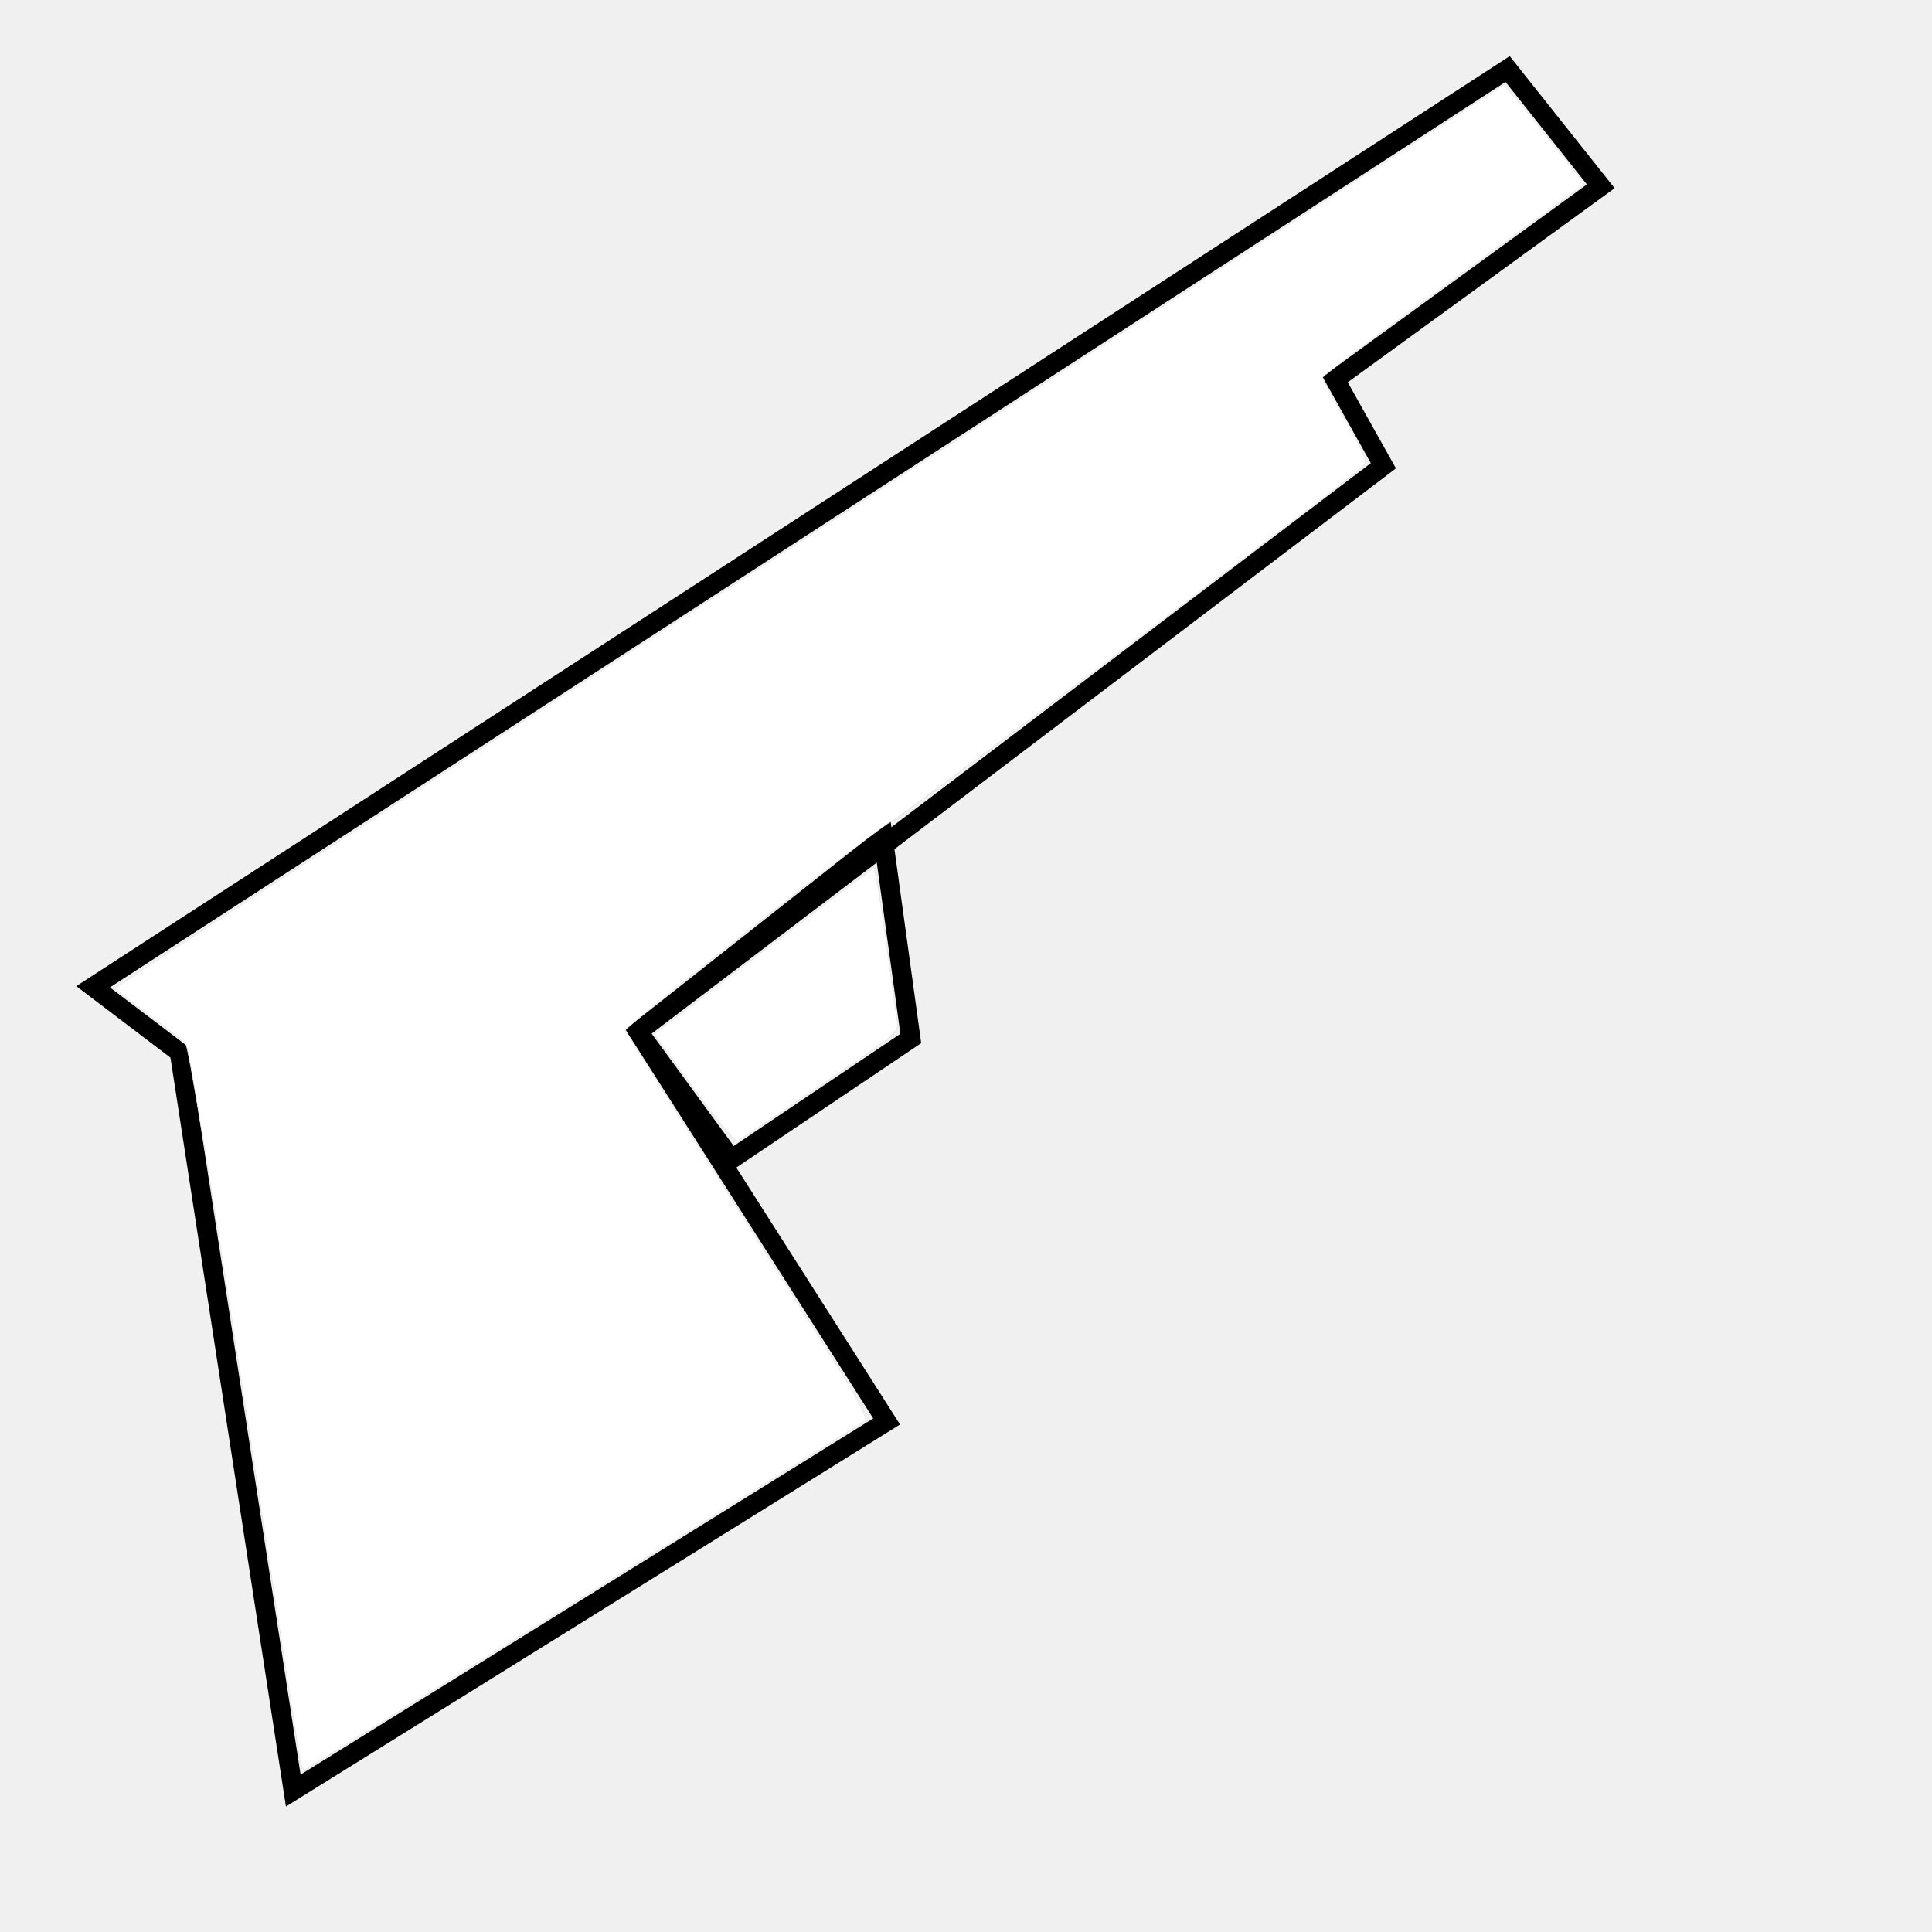
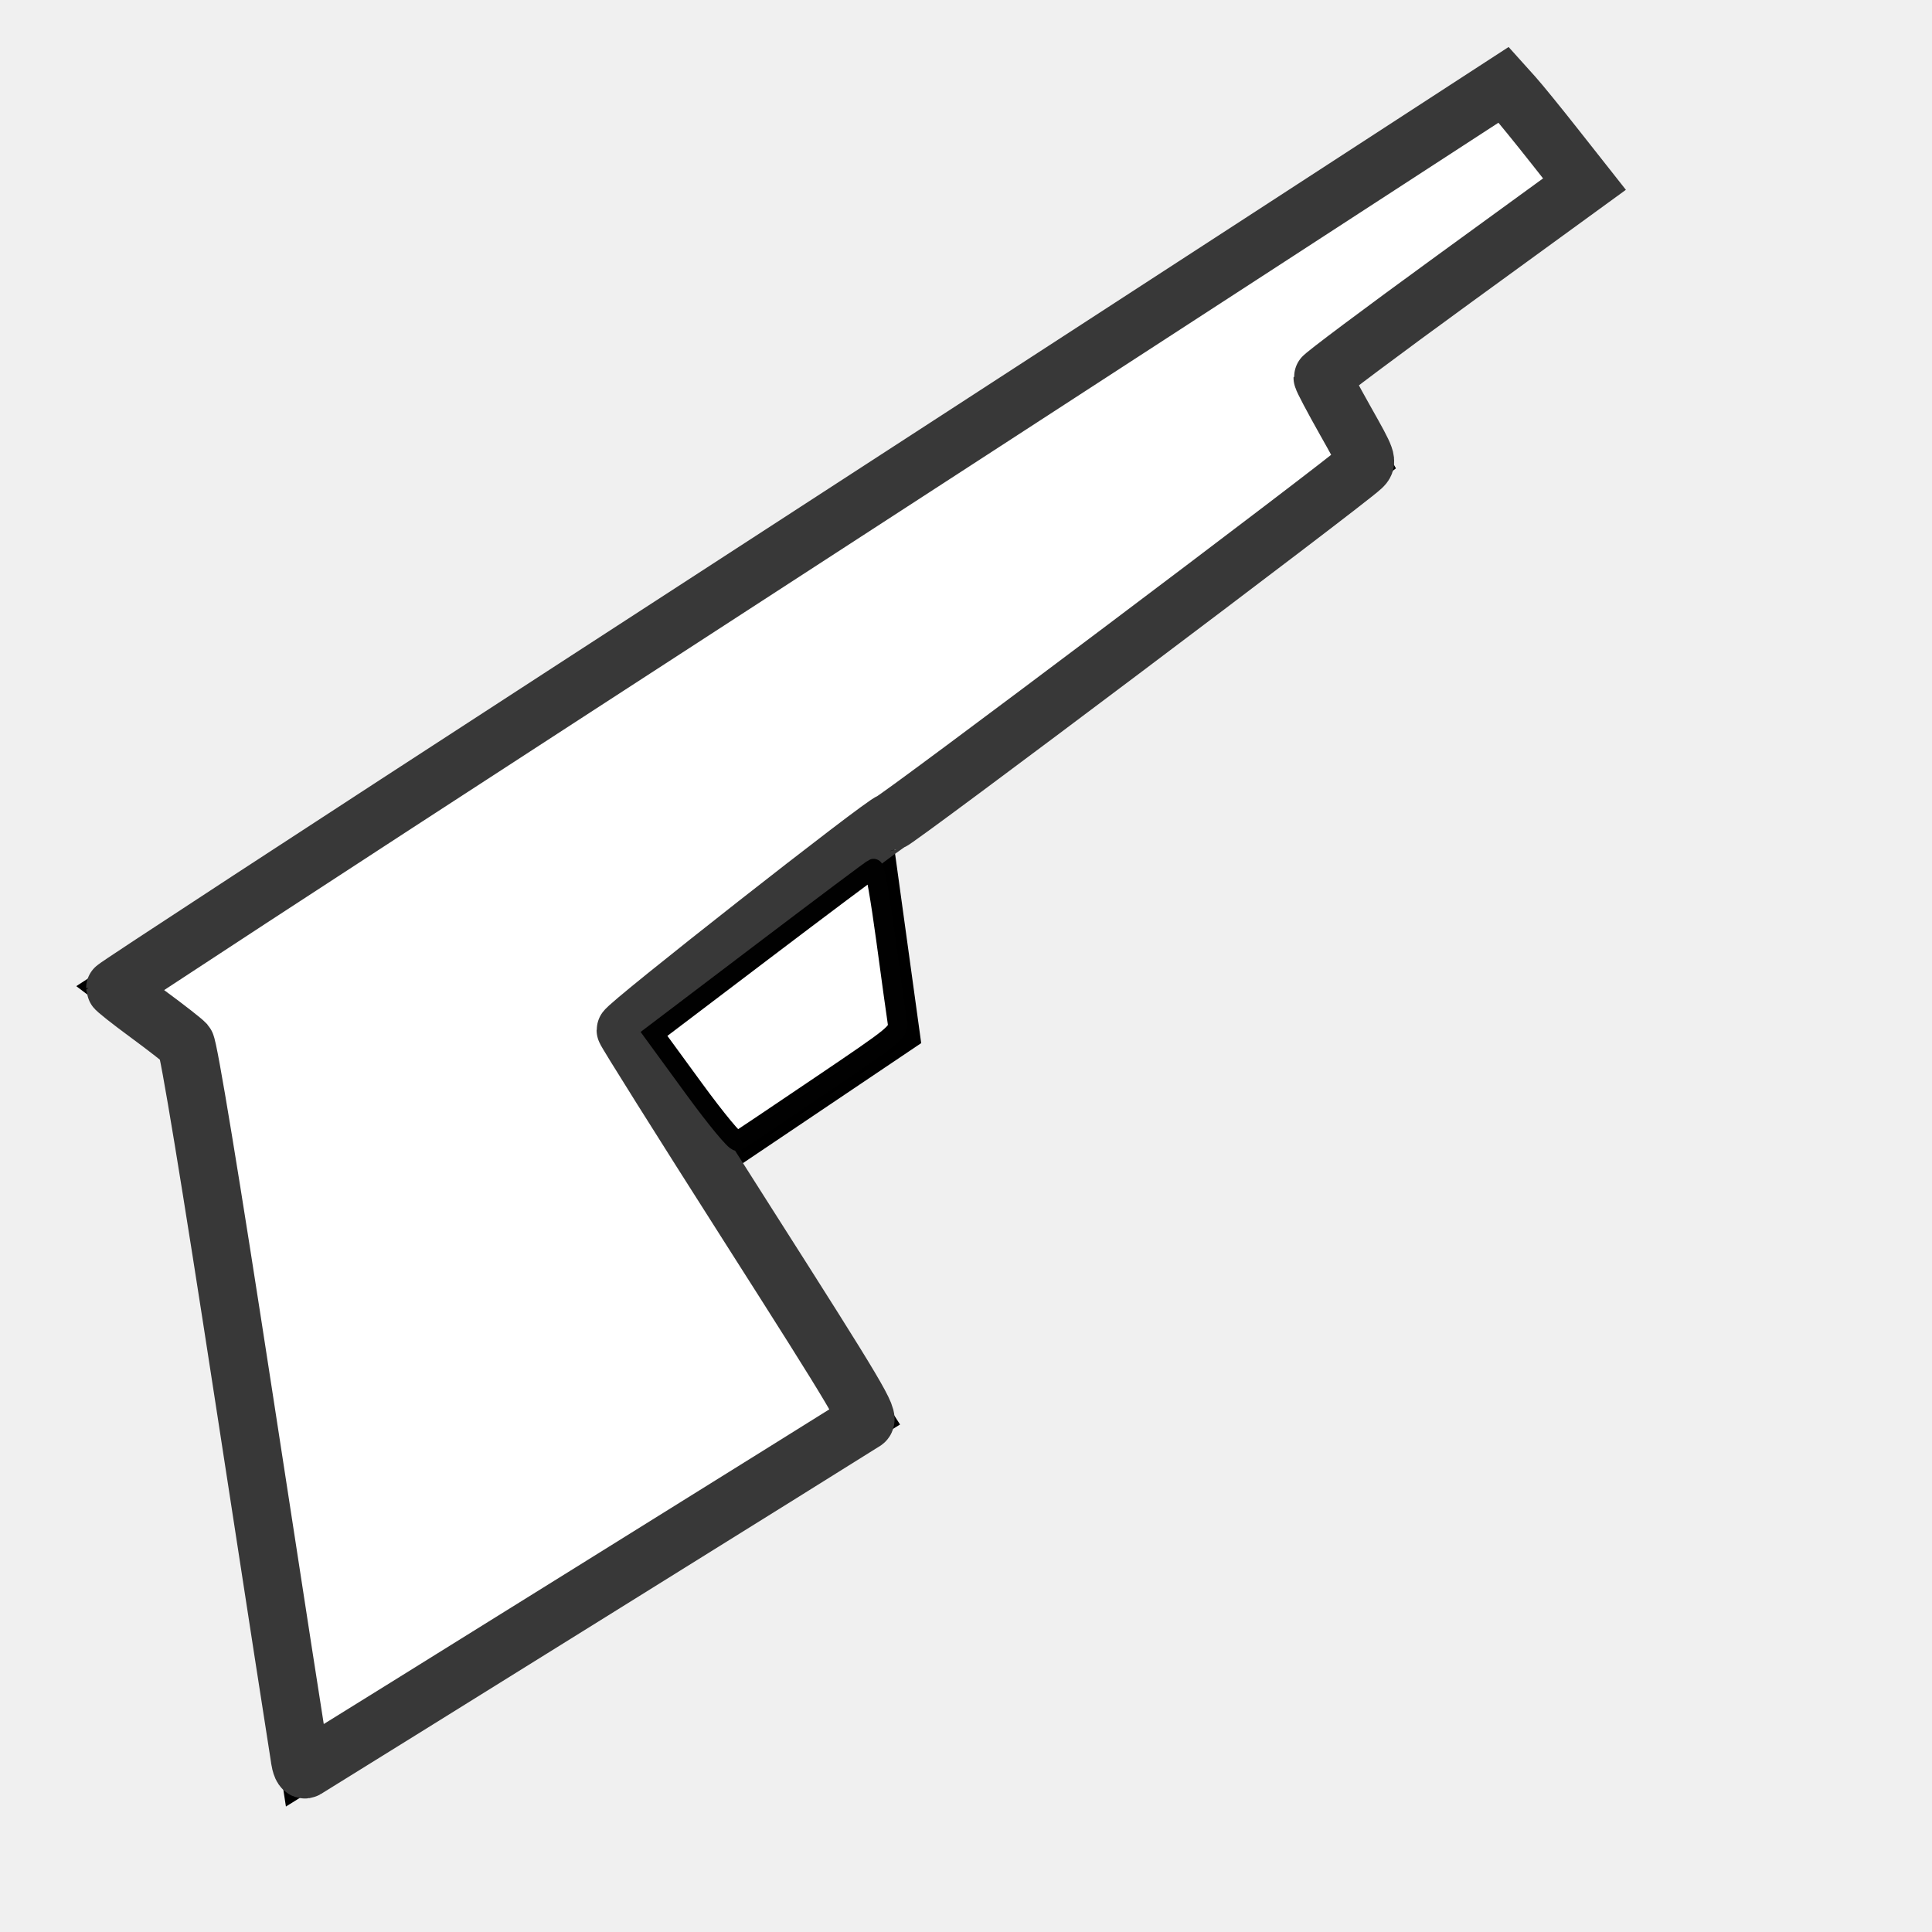
<svg xmlns="http://www.w3.org/2000/svg" width="100" height="100" viewBox="0 0 26.458 26.458" version="1.1" id="svg4633">
  <defs id="defs4627" />
  <g id="layer1" transform="translate(0,-270.5417)">
    <path style="fill:none;stroke:#000000;stroke-width:0.265px;stroke-linecap:butt;stroke-linejoin:miter;stroke-opacity:1" d="m 2.457,284.952 1.559,10.111 8.126,-5.055 -3.402,-5.339 10.205,-7.749 -0.661,-1.181 3.638,-2.646 -1.276,-1.606 -19.371,12.568 z" id="path5279" />
    <path style="fill:none;stroke:#000000;stroke-width:0.265px;stroke-linecap:butt;stroke-linejoin:miter;stroke-opacity:1" d="m 10.016,286.417 2.457,-1.654 -0.378,-2.74 -3.355,2.646 z" id="path5281" />
-     <path style="fill:#ffffff;fill-opacity:1;stroke:#e4e4e4;stroke-width:0.034;stroke-miterlimit:4;stroke-dasharray:none;stroke-opacity:1" d="M 15.53,91.113 C 15.473,90.795 14.172,82.378 12.638,72.409 10.881,60.982 9.761,54.185 9.609,54.016 9.476,53.869 8.601,53.186 7.665,52.498 6.729,51.811 5.96,51.202 5.957,51.146 5.954,51.09 16.656,44.098 29.739,35.61 42.823,27.122 58.995,16.625 65.677,12.283 l 12.149,-7.894 0.536,0.596 c 0.295,0.328 1.236,1.484 2.092,2.57 l 1.557,1.974 -6.78,4.932 c -3.729,2.712 -6.78,4.996 -6.78,5.076 0,0.079 0.532,1.088 1.183,2.241 1.15,2.038 1.174,2.105 0.848,2.412 -0.9,0.848 -24.14,18.34 -24.367,18.34 -0.295,0 -13.735,10.553 -13.735,10.785 0,0.082 2.853,4.625 6.339,10.097 5.724,8.983 6.309,9.969 6.027,10.165 -0.239,0.165 -27.953,17.416 -28.909,17.994 -0.13,0.079 -0.241,-0.086 -0.307,-0.456 z" id="path814" transform="matrix(0.2645833,0,0,0.2645833,0,270.5417)" />
-     <path style="fill:#ffffff;fill-opacity:1;stroke:#e4e4e4;stroke-width:0.034;stroke-miterlimit:4;stroke-dasharray:none;stroke-opacity:1" d="m 35.917,56.345 -2.066,-2.83 5.614,-4.258 c 3.088,-2.342 5.674,-4.28 5.748,-4.306 0.074,-0.026 0.359,1.621 0.635,3.661 0.275,2.04 0.541,3.96 0.59,4.267 0.088,0.551 0.042,0.59 -3.993,3.318 -2.245,1.518 -4.168,2.81 -4.272,2.87 -0.106,0.061 -1.107,-1.147 -2.255,-2.721 z" id="path816" transform="matrix(0.2645833,0,0,0.2645833,0,270.5417)" />
+     <path style="fill:#ffffff;fill-opacity:1;stroke:#383838;stroke-width:3;stroke-miterlimit:4;stroke-dasharray:none;stroke-opacity:1" d="M 15.53,91.113 C 15.473,90.795 14.172,82.378 12.638,72.409 10.881,60.982 9.761,54.185 9.609,54.016 9.476,53.869 8.601,53.186 7.665,52.498 6.729,51.811 5.96,51.202 5.957,51.146 5.954,51.09 16.656,44.098 29.739,35.61 42.823,27.122 58.995,16.625 65.677,12.283 l 12.149,-7.894 0.536,0.596 c 0.295,0.328 1.236,1.484 2.092,2.57 l 1.557,1.974 -6.78,4.932 c -3.729,2.712 -6.78,4.996 -6.78,5.076 0,0.079 0.532,1.088 1.183,2.241 1.15,2.038 1.174,2.105 0.848,2.412 -0.9,0.848 -24.14,18.34 -24.367,18.34 -0.295,0 -13.735,10.553 -13.735,10.785 0,0.082 2.853,4.625 6.339,10.097 5.724,8.983 6.309,9.969 6.027,10.165 -0.239,0.165 -27.953,17.416 -28.909,17.994 -0.13,0.079 -0.241,-0.086 -0.307,-0.456 z" id="path814" transform="matrix(0.2645833,0,0,0.2645833,0,270.5417)" />
+     <path style="fill:#ffffff;fill-opacity:1;stroke:#010101;stroke-width:1;stroke-miterlimit:4;stroke-dasharray:none;stroke-opacity:1" d="m 35.917,56.345 -2.066,-2.83 5.614,-4.258 c 3.088,-2.342 5.674,-4.28 5.748,-4.306 0.074,-0.026 0.359,1.621 0.635,3.661 0.275,2.04 0.541,3.96 0.59,4.267 0.088,0.551 0.042,0.59 -3.993,3.318 -2.245,1.518 -4.168,2.81 -4.272,2.87 -0.106,0.061 -1.107,-1.147 -2.255,-2.721 z" id="path816" transform="matrix(0.2645833,0,0,0.2645833,0,270.5417)" />
  </g>
</svg>
